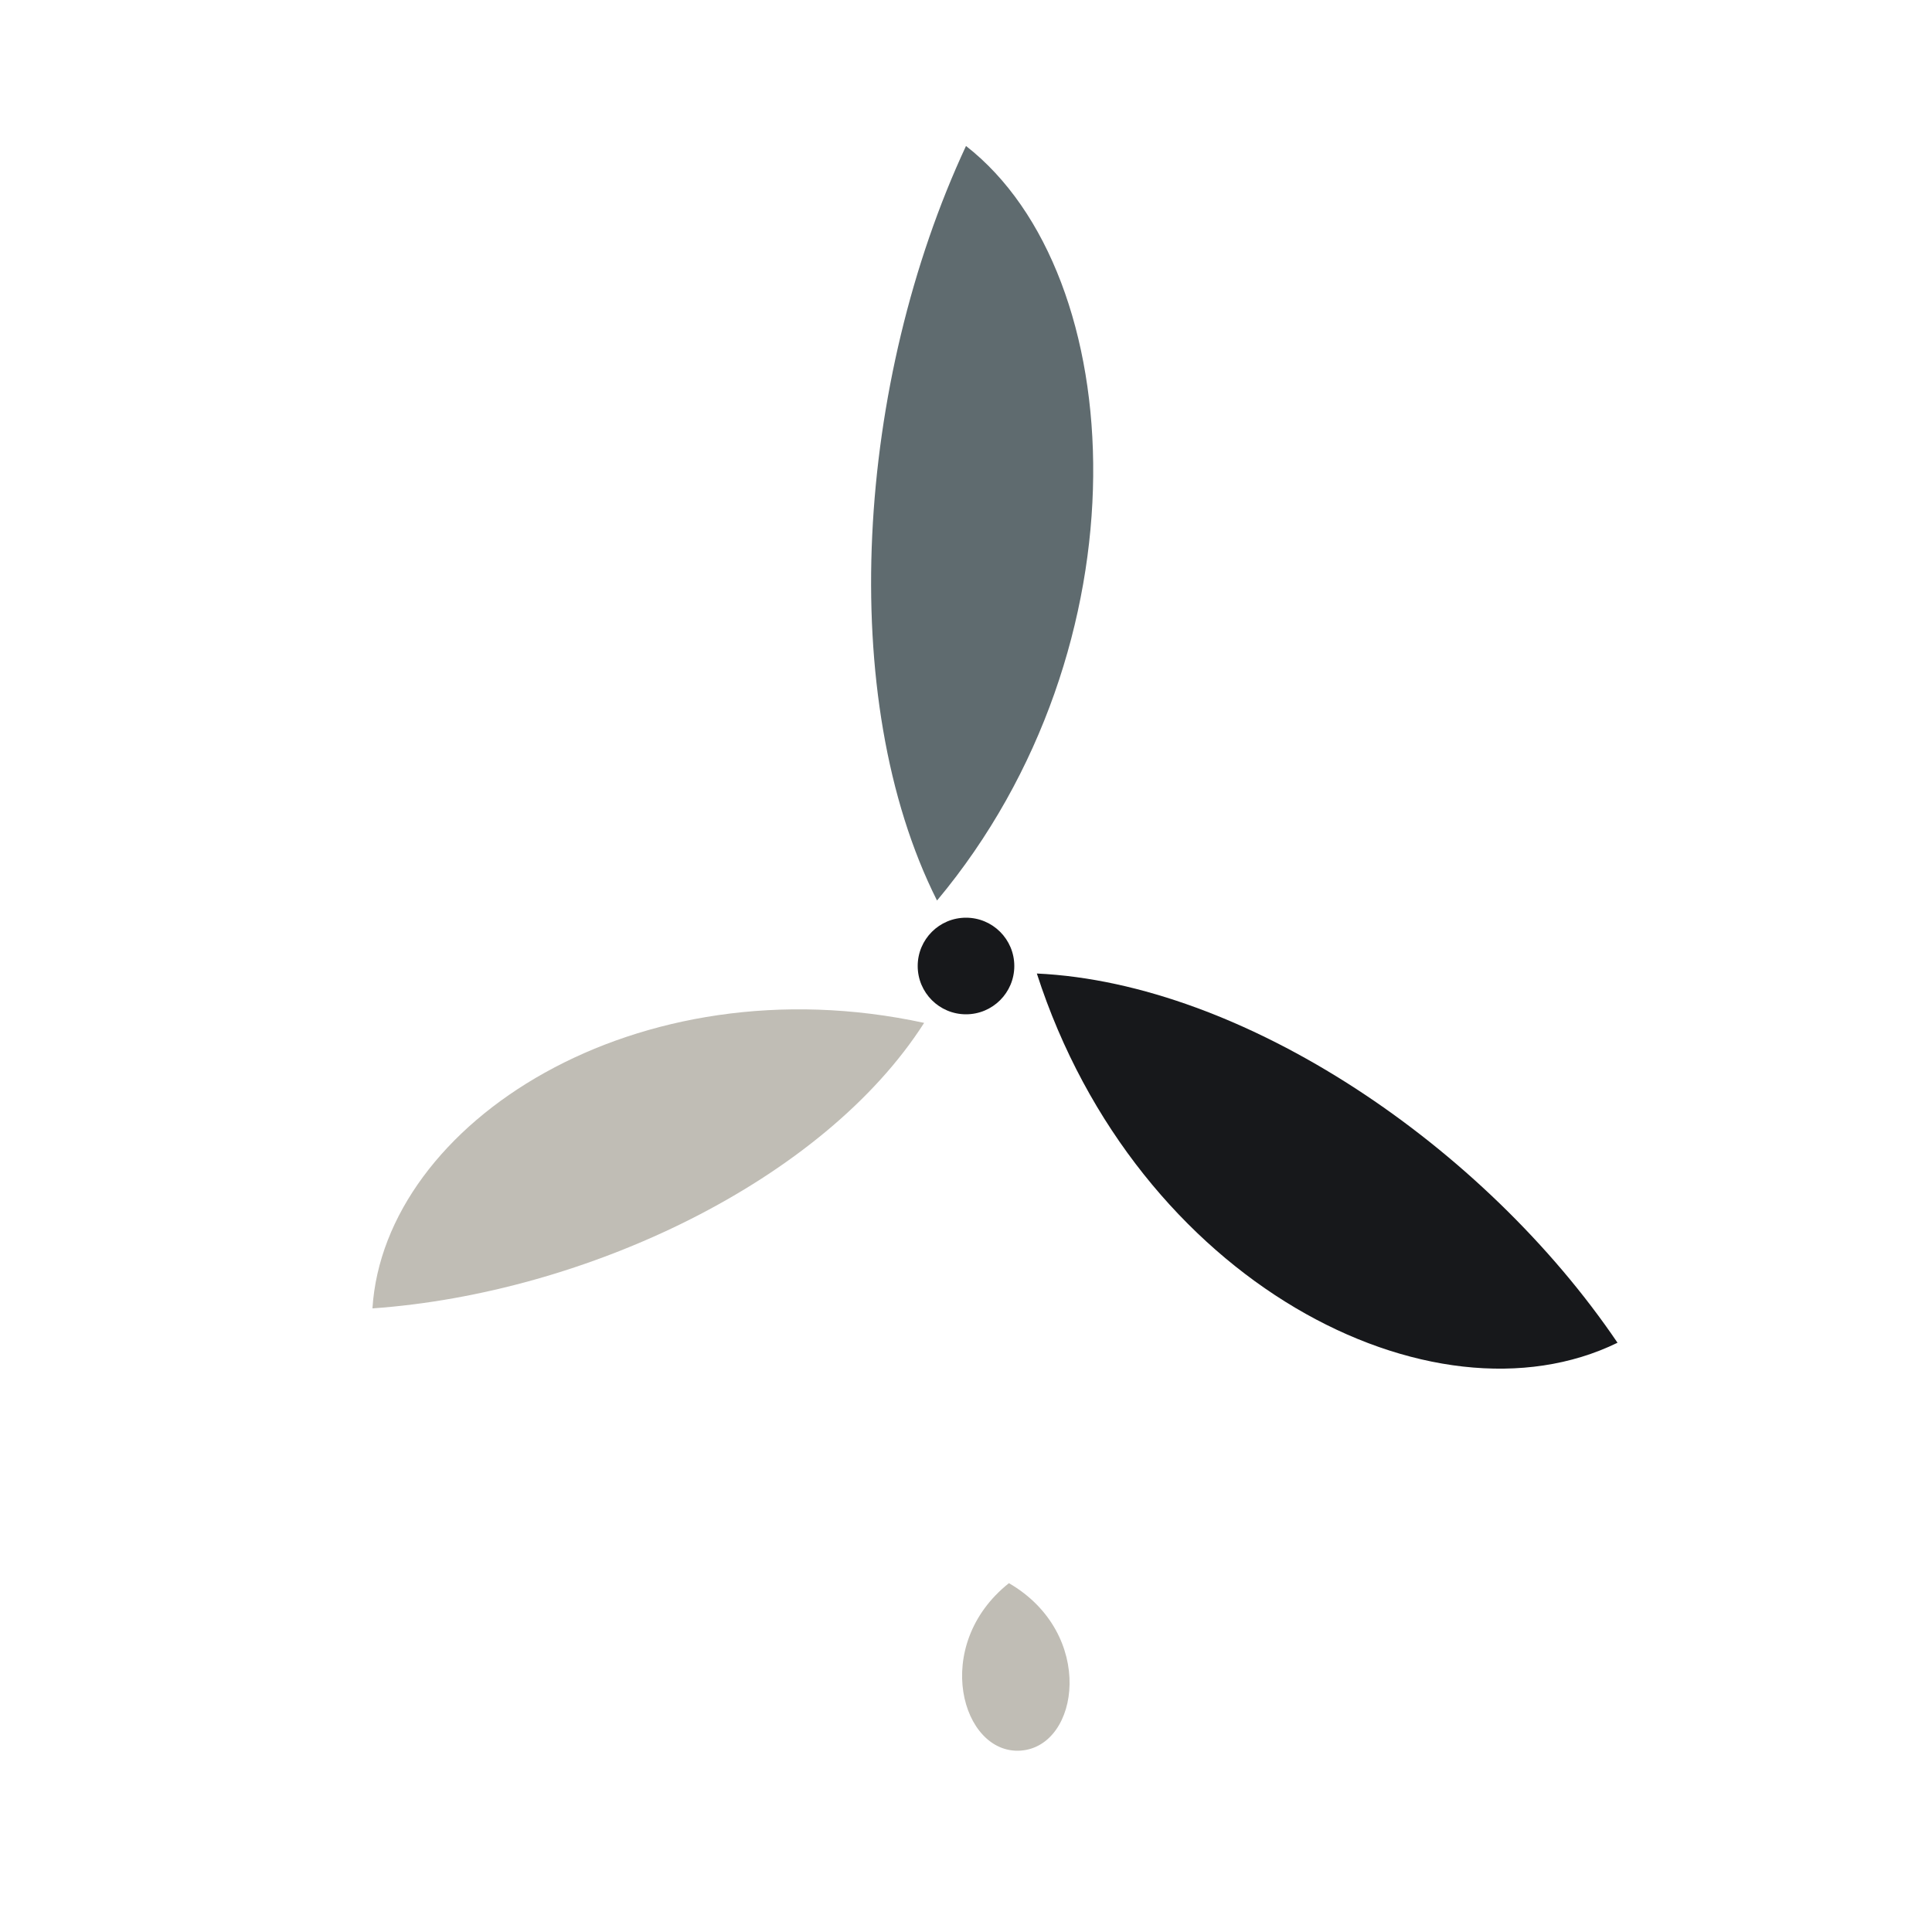
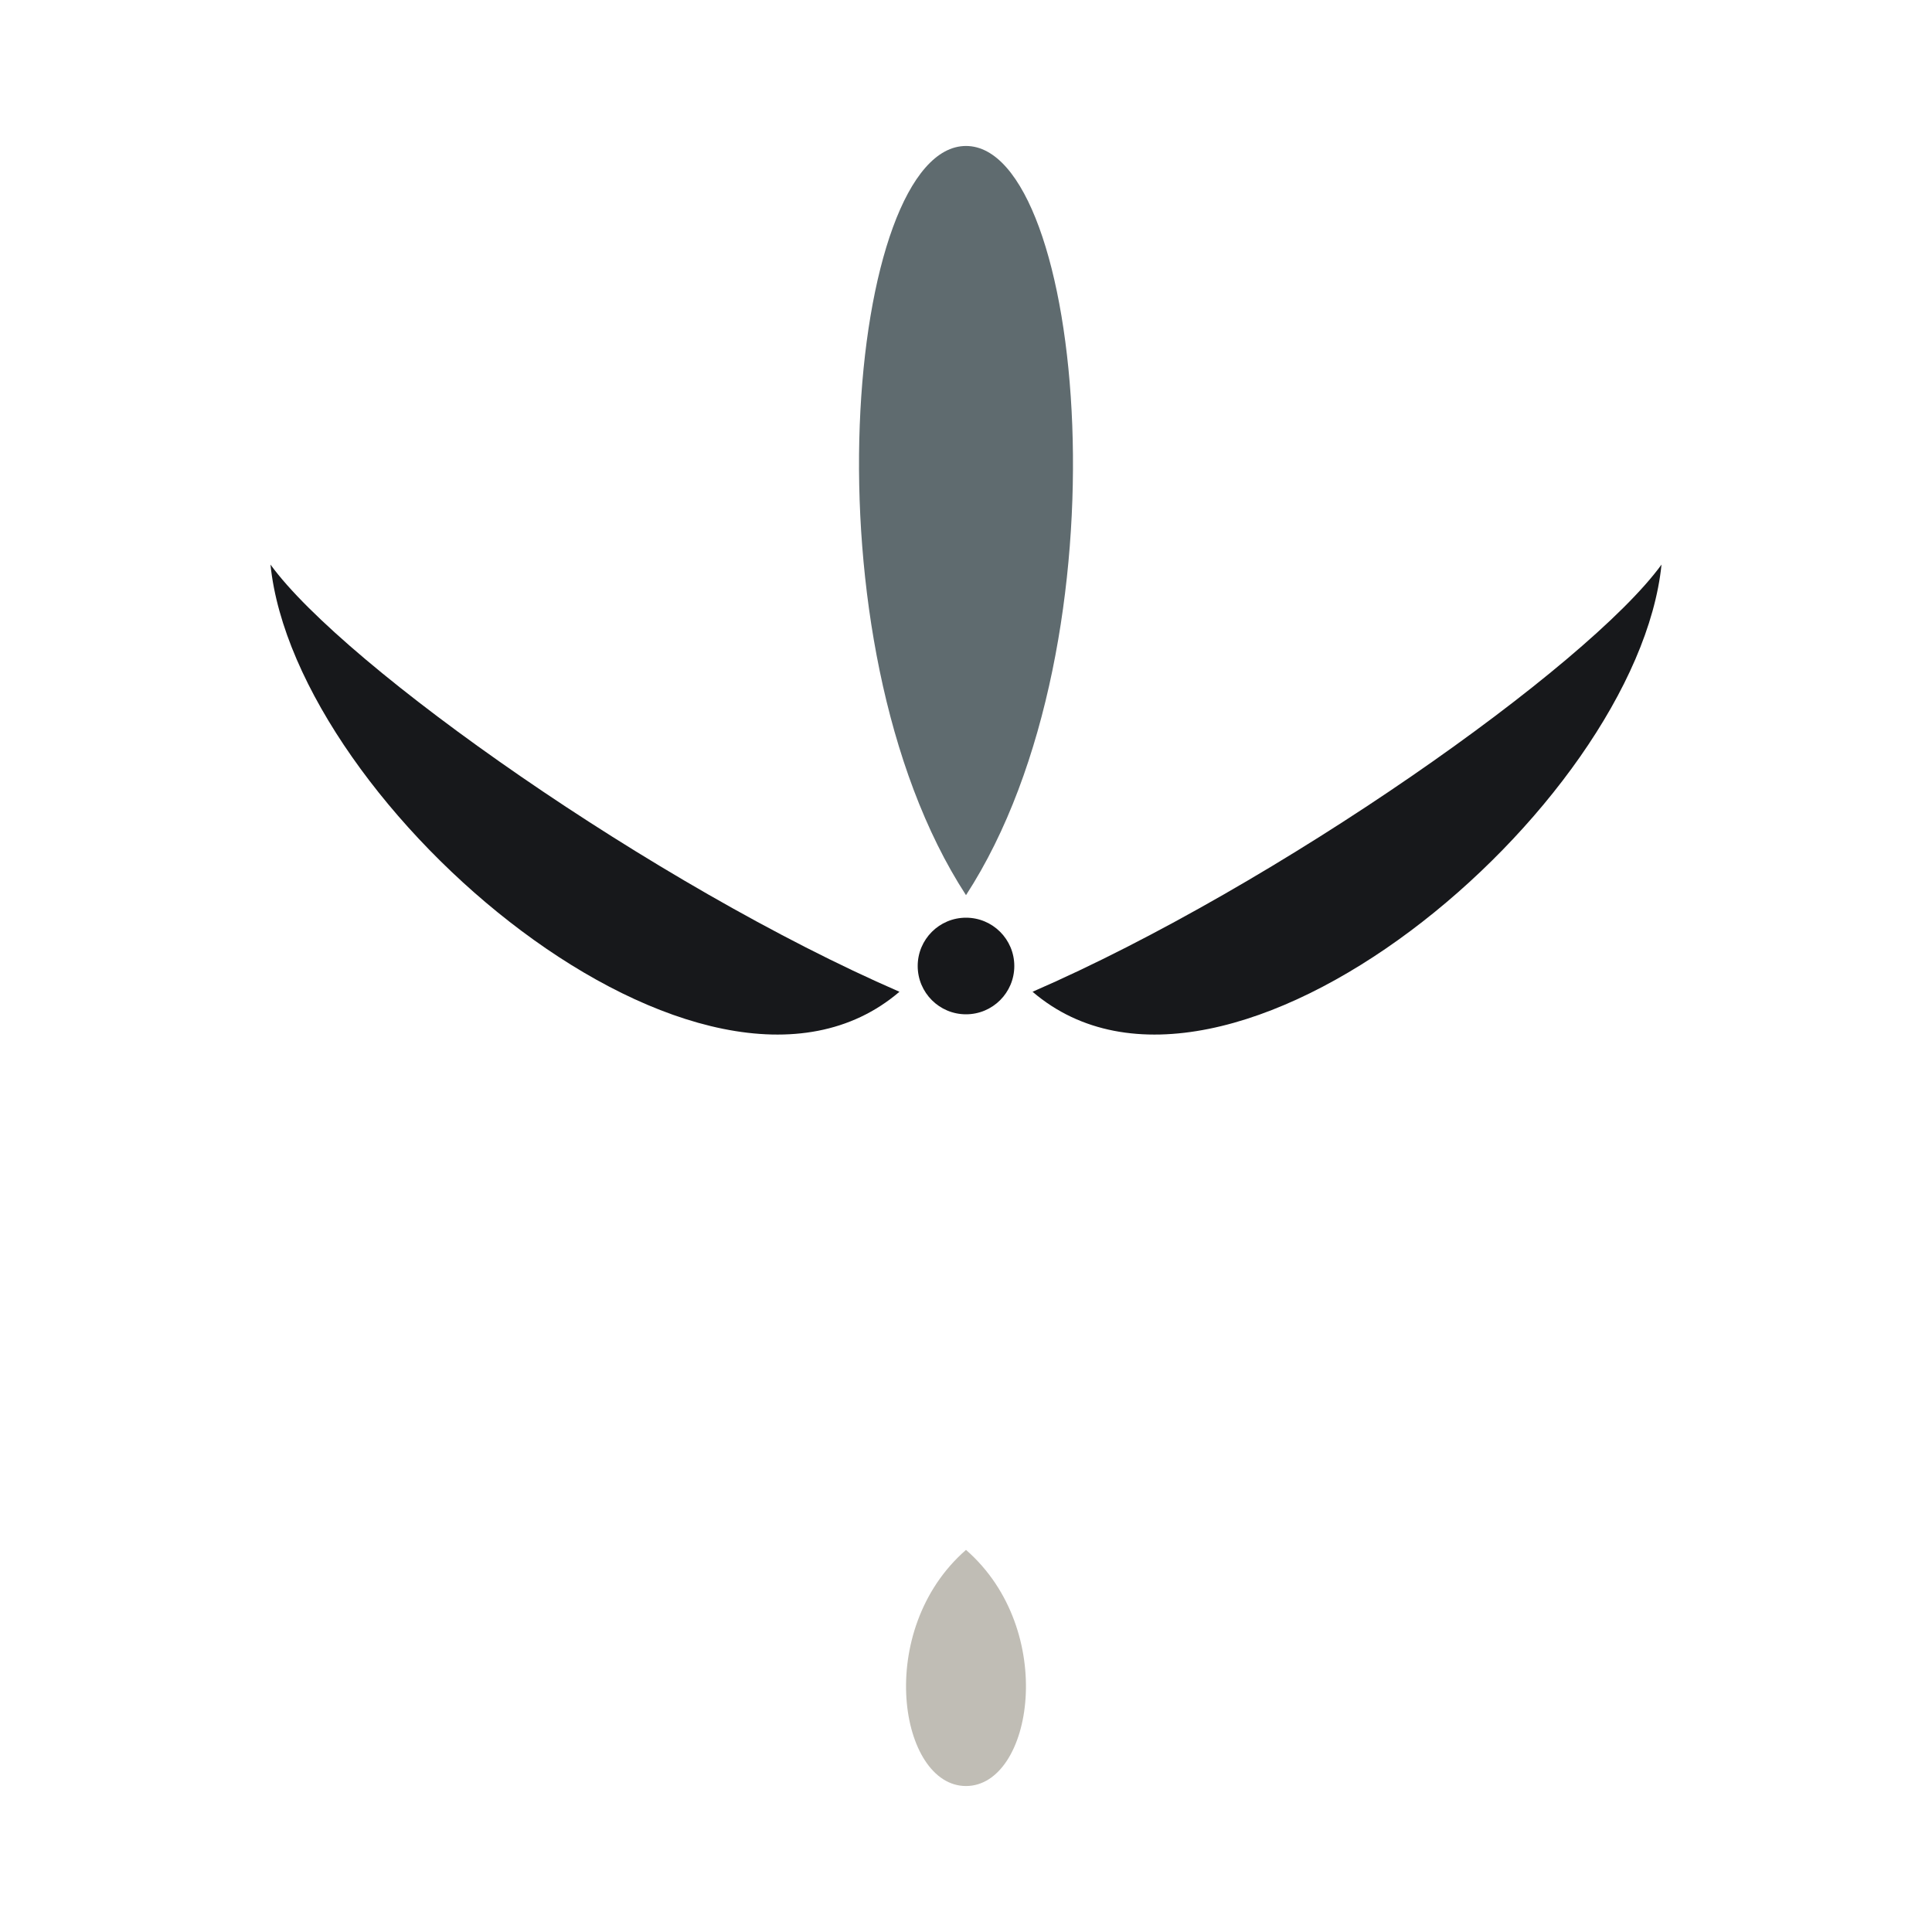
<svg xmlns="http://www.w3.org/2000/svg" width="180" height="180" viewBox="0 0 180 180" role="img" aria-label="DIFT 远航者之花">
-   <path d="M86.1 95.3C59.3 89.5 35.8 104.6 34.7 121.9C54.6 120.5 76.7 110.0 86.1 95.3ZM94.0 147.5C86.7 153.3 89.6 163.5 95.1 163.1C100.6 162.7 102.1 152.2 94.0 147.5Z" fill="#c0bdb5" />
-   <path d="M87.3 83.9C107.1 60.2 105.4 25.6 90.0 13.6C79.8 35.5 77.8 65.0 87.3 83.9Z" fill="#5f6b6f" />
-   <path d="M96.6 90.7C105.9 119.5 133.5 133.5 150.7 125.1C138.3 106.8 115.9 91.6 96.6 90.7Z" fill="#17181b" />
+   <path d="M90.0 144.4C81.4 151.9 83.8 166.4 90.0 166.4C96.2 166.4 98.6 151.9 90.0 144.4Z" fill="#c0bdb5" />
+   <path d="M90.0 83.4C105.4 59.7 101.0 13.6 90.0 13.6C79.0 13.6 74.6 59.7 90.0 83.4Z" fill="#5f6b6f" />
+   <path d="M96.2 92.4C114.2 107.8 152.5 75.2 154.8 52.6C147.9 62.1 119.0 82.5 96.2 92.4ZM83.8 92.4C61.0 82.5 32.1 62.1 25.2 52.6C27.5 75.2 65.8 107.8 83.8 92.4Z" fill="#17181b" />
  <circle cx="90" cy="90" r="4.5" fill="#17181b" />
</svg>
